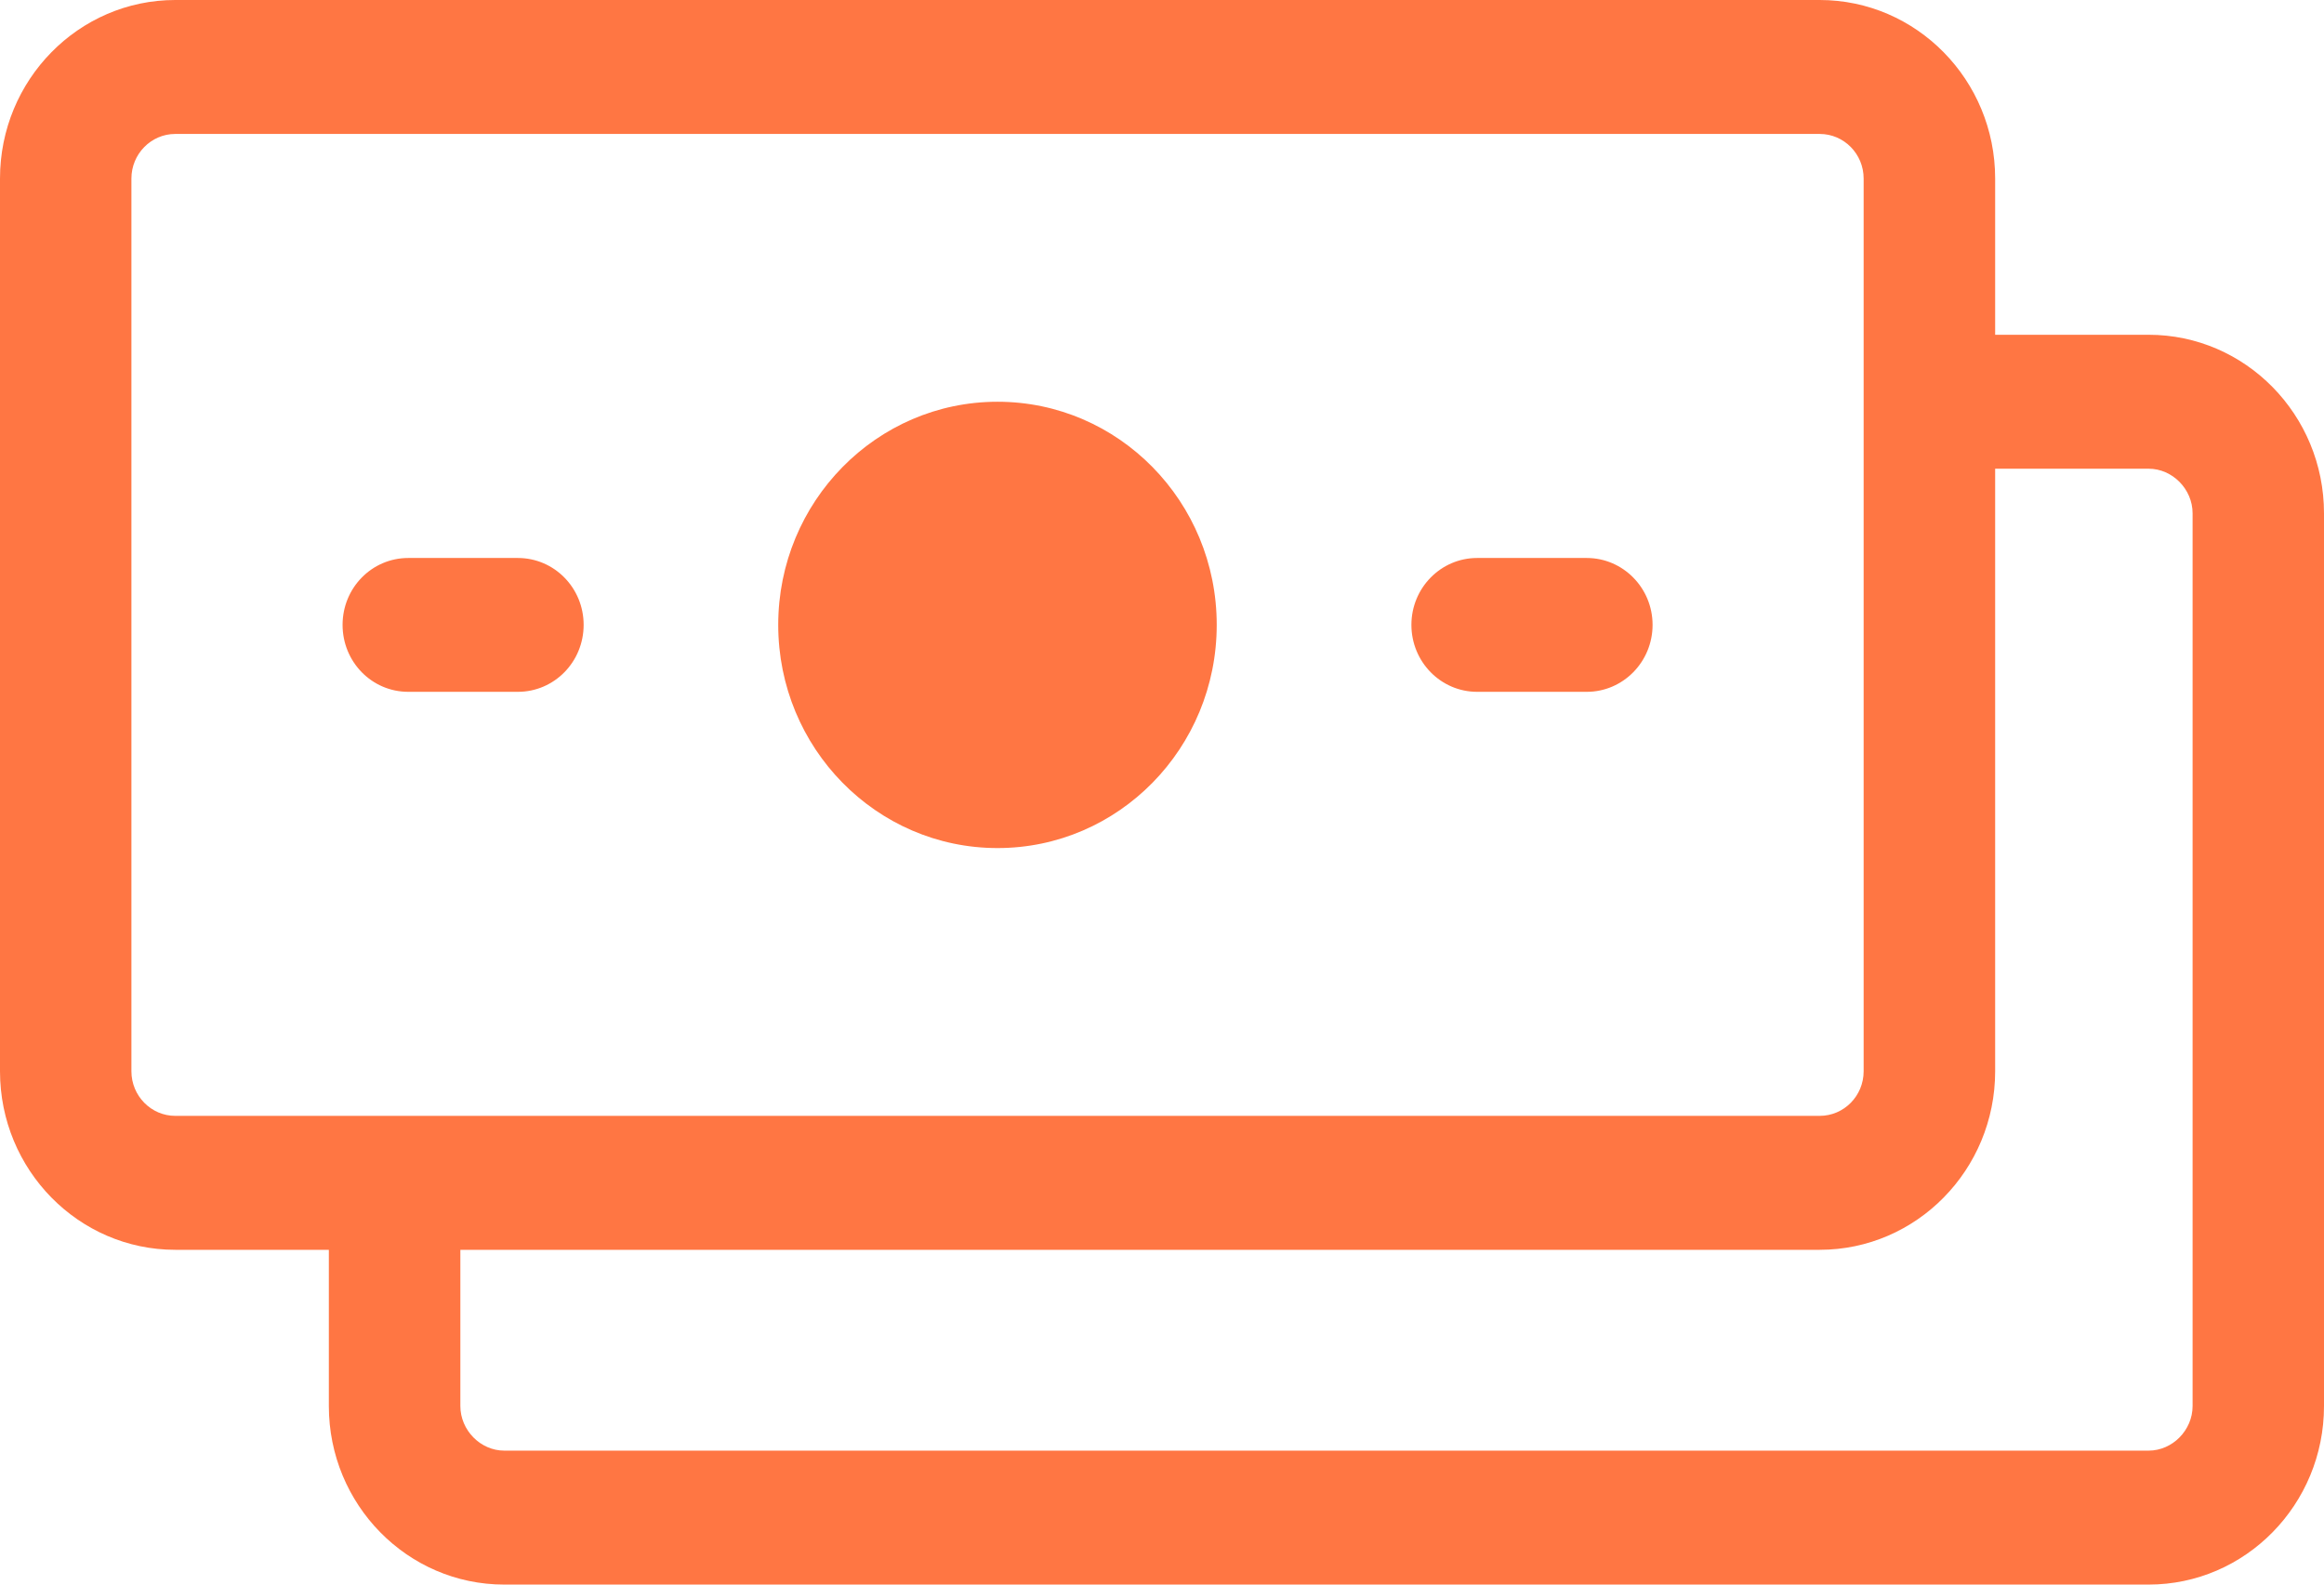
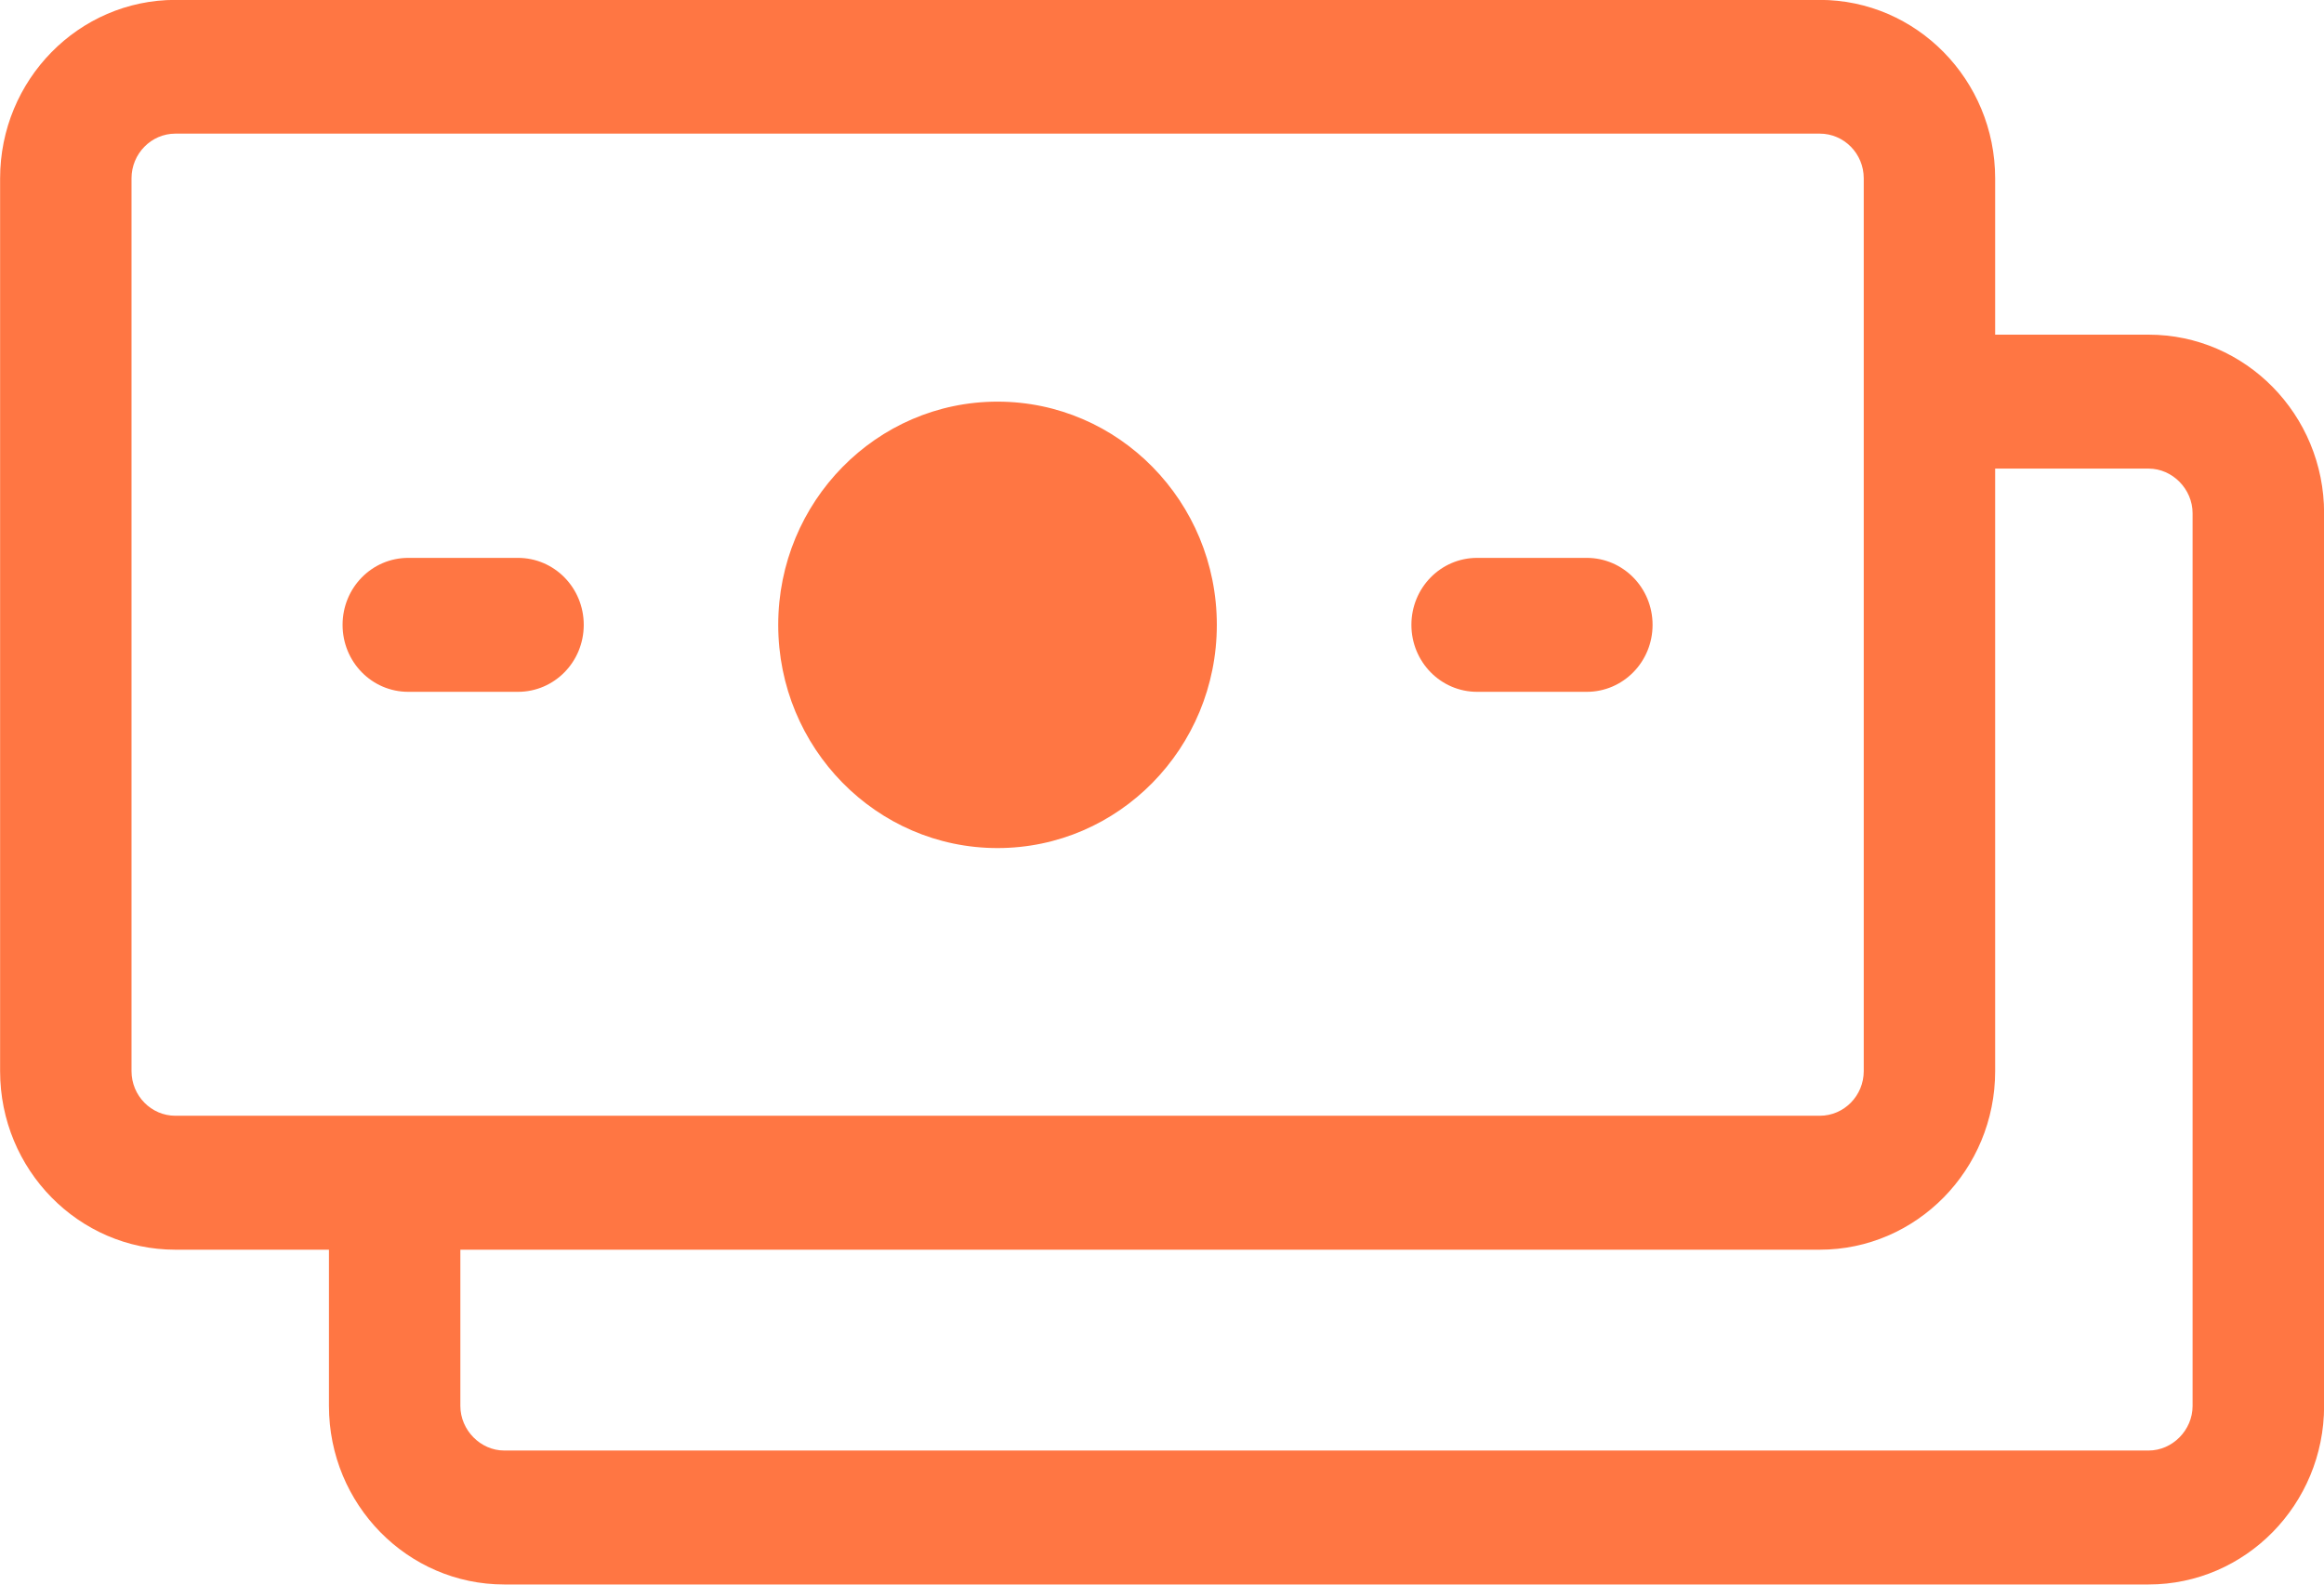
- <svg xmlns="http://www.w3.org/2000/svg" width="22" height="15" viewBox="0 0 22 15" fill="none">
-   <path fill-rule="evenodd" clip-rule="evenodd" d="M15.644 5.915C15.644 6.266 15.364 6.549 15.021 6.549H13.983C13.64 6.549 13.361 6.266 13.361 5.915C13.361 5.565 13.64 5.282 13.983 5.282H15.021C15.364 5.282 15.644 5.565 15.644 5.915ZM5.525 5.915C5.525 6.266 5.247 6.549 4.902 6.549H3.865C3.52 6.549 3.243 6.266 3.243 5.915C3.243 5.565 3.52 5.282 3.865 5.282H4.902C5.247 5.282 5.525 5.565 5.525 5.915ZM11.518 5.915C11.518 7.082 10.59 8.028 9.443 8.028C8.297 8.028 7.367 7.082 7.367 5.915C7.367 4.749 8.297 3.803 9.443 3.803C10.59 3.803 11.518 4.749 11.518 5.915ZM20.756 13.31C20.756 13.539 20.565 13.732 20.34 13.732H4.773C4.549 13.732 4.358 13.539 4.358 13.31V11.831H17.226C18.142 11.831 18.887 11.074 18.887 10.141V4.437H20.34C20.565 4.437 20.756 4.63 20.756 4.859V13.31ZM1.659 10.563C1.431 10.563 1.244 10.374 1.244 10.141V1.69C1.244 1.457 1.431 1.268 1.659 1.268H17.226C17.456 1.268 17.642 1.457 17.642 1.69V10.141C17.642 10.374 17.456 10.563 17.226 10.563H1.659ZM20.34 3.169H18.887V1.69C18.887 0.757 18.142 0 17.226 0H1.659C0.744 0 0 0.757 0 1.69V10.141C0 11.074 0.744 11.831 1.659 11.831H3.113V13.31C3.113 14.243 3.857 15 4.773 15H20.34C21.255 15 22 14.243 22 13.31V4.859C22 3.926 21.255 3.169 20.34 3.169Z" fill="#FF7643" />
+ <svg xmlns="http://www.w3.org/2000/svg" fill="none" height="15" viewBox="0 0 22 15" width="22">
+   <path clip-rule="evenodd" d="m15.644 5.915c0 .351-.279.634-.623.634h-1.038c-.344 0-.622-.283-.622-.634 0-.351.278-.634.622-.634h1.038c.344 0 .623.283.623.634zm-10.118 0c0 .351-.278.634-.623.634h-1.038c-.345 0-.622-.283-.622-.634 0-.351.277-.634.622-.634h1.038c.345 0 .623.283.623.634zm5.993 0c0 1.166-.929 2.113-2.076 2.113-1.146 0-2.076-.946-2.076-2.113 0-1.166.93-2.113 2.076-2.113 1.147 0 2.076.946 2.076 2.113zm9.237 7.394c0 .229-.191.422-.416.422h-15.567c-.224 0-.415-.193-.415-.422v-1.479h12.869c.915 0 1.66-.757 1.66-1.69v-5.704h1.453c.225 0 .416.193.416.423zm-19.096-2.747c-.228 0-.415-.189-.415-.423v-8.451c0-.233.187-.423.415-.423h15.567c.229 0 .416.189.416.423v8.451c0 .234-.187.423-.416.423zm18.68-7.394h-1.453v-1.479c0-.933-.745-1.69-1.66-1.69h-15.567c-.915 0-1.659.757-1.659 1.69v8.451c0 .933.744 1.69 1.659 1.69h1.454v1.479c0 .933.744 1.69 1.659 1.69h15.567c.915 0 1.661-.757 1.661-1.69v-8.451c0-.933-.745-1.69-1.661-1.69z" fill="#ff7643" fill-rule="evenodd" />
</svg>
